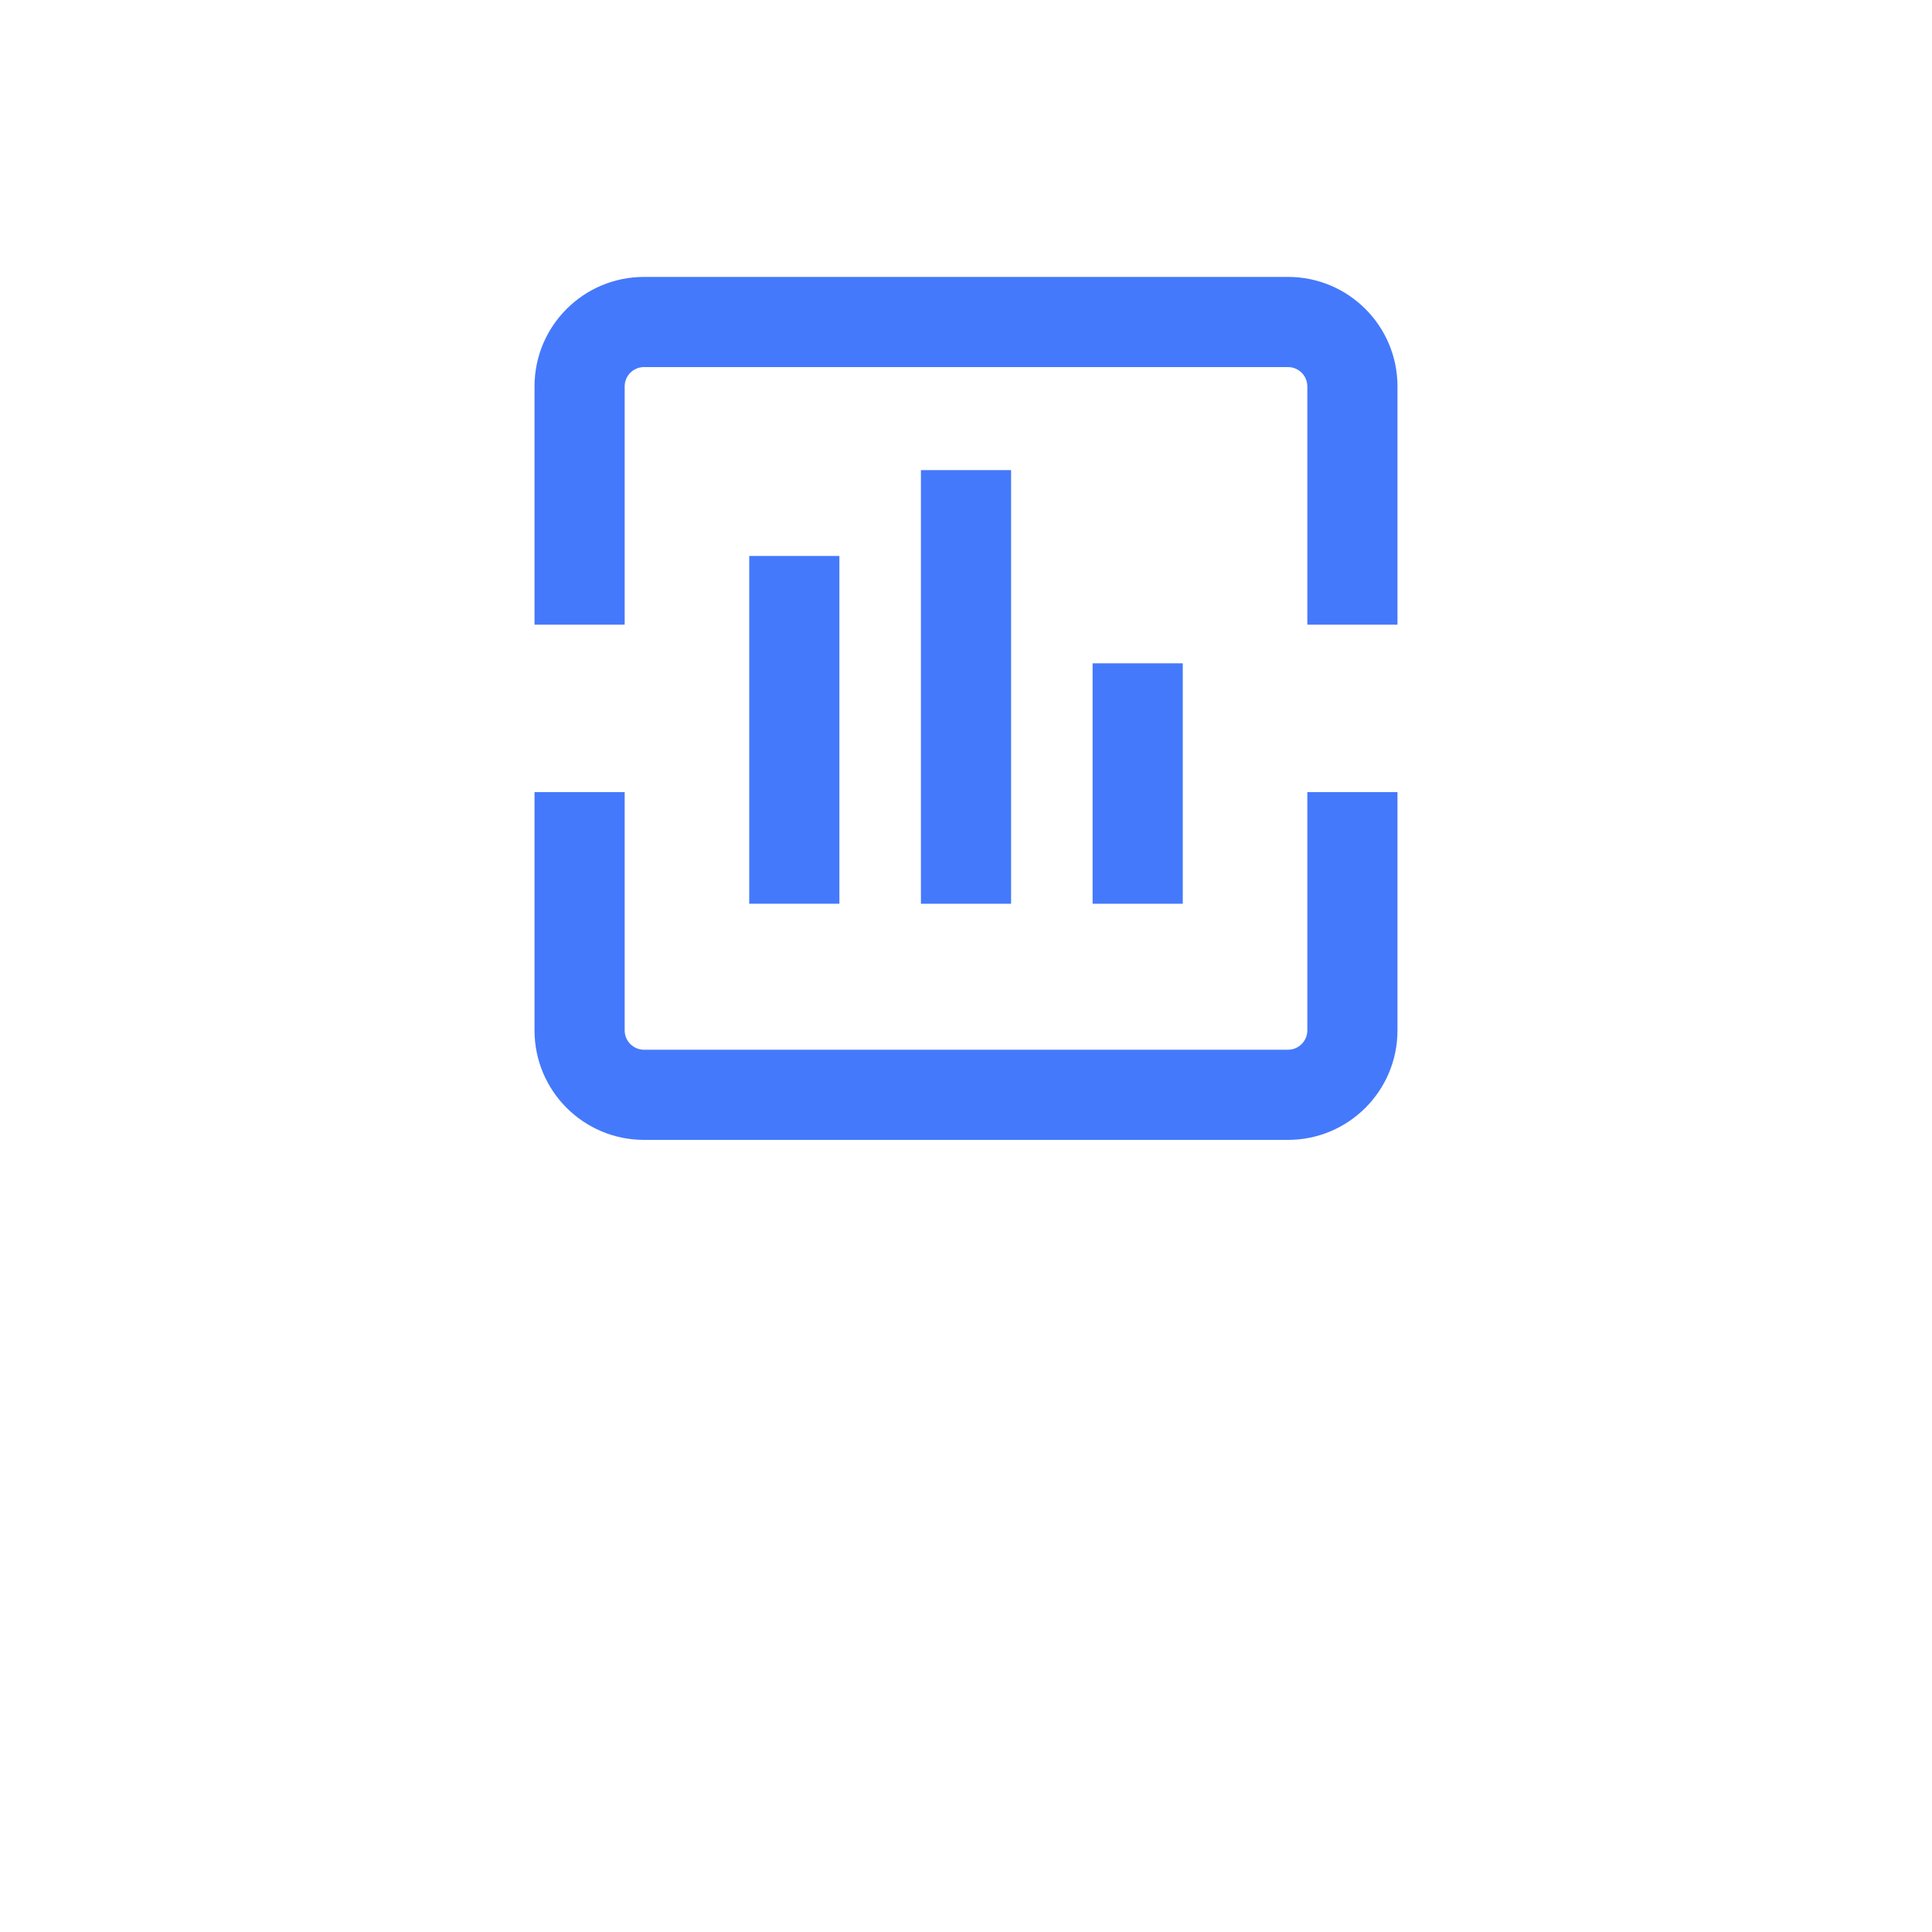
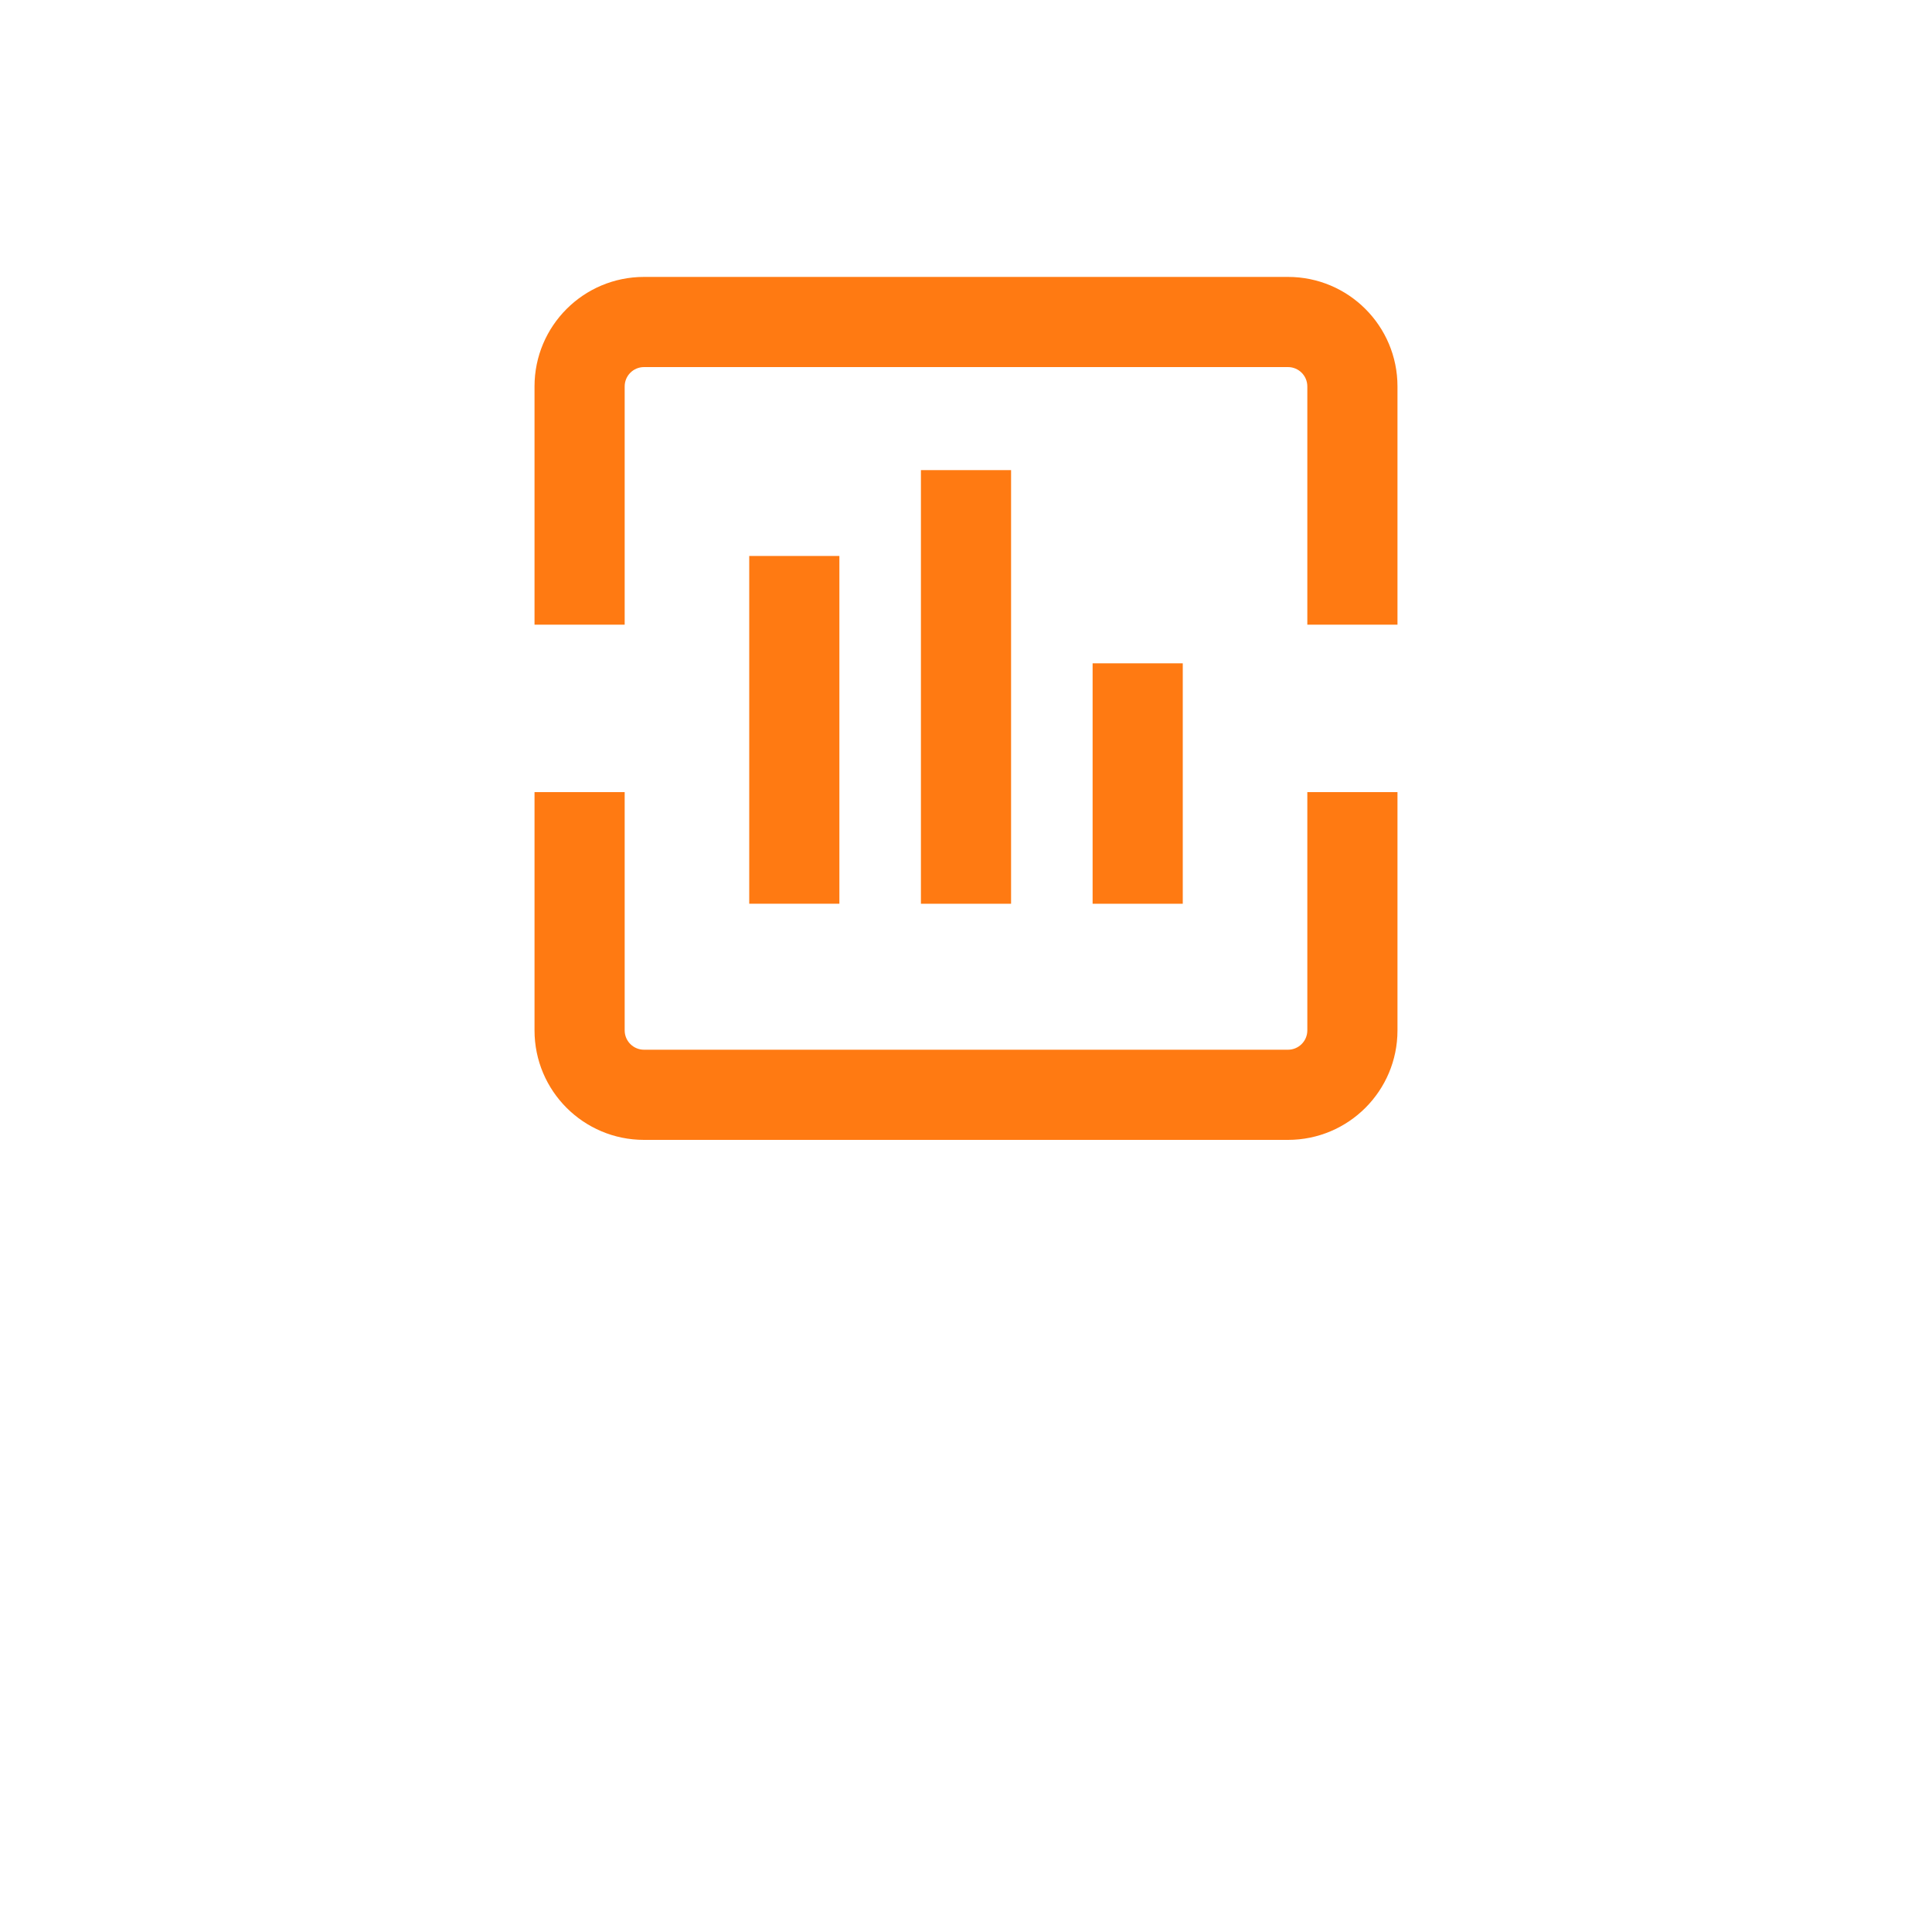
<svg xmlns="http://www.w3.org/2000/svg" width="60" height="60" viewBox="0 0 60 60" fill="none">
  <rect width="60" height="60" fill="none" />
-   <path fill-rule="evenodd" clip-rule="evenodd" d="M20 11.4C19.669 11.4 19.4 11.669 19.4 12V19.4H16.6V12C16.6 10.122 18.122 8.6 20 8.6H40C41.878 8.6 43.4 10.122 43.4 12V19.4H40.6V12C40.6 11.669 40.331 11.4 40 11.4H20Z" fill="#4479FB" />
-   <path fill-rule="evenodd" clip-rule="evenodd" d="M36.732 20.6V28.067H33.932V20.6H36.732Z" fill="#4479FB" />
-   <path fill-rule="evenodd" clip-rule="evenodd" d="M31.4 14.6V28.067H28.6V14.6H31.4Z" fill="#4479FB" />
-   <path fill-rule="evenodd" clip-rule="evenodd" d="M26.068 17.266V28.066H23.268V17.266H26.068Z" fill="#4479FB" />
-   <path fill-rule="evenodd" clip-rule="evenodd" d="M19.4 24.6V32C19.4 32.331 19.669 32.6 20 32.6H40C40.331 32.6 40.6 32.331 40.6 32V24.6H43.4V32C43.4 33.878 41.878 35.4 40 35.4H20C18.122 35.4 16.6 33.878 16.6 32V24.6H19.4Z" fill="#4479FB" />
+   <path fill-rule="evenodd" clip-rule="evenodd" d="M20 11.4C19.669 11.4 19.4 11.669 19.4 12V19.4H16.6V12C16.6 10.122 18.122 8.6 20 8.6H40C41.878 8.6 43.4 10.122 43.4 12V19.4H40.6V12C40.6 11.669 40.331 11.4 40 11.4H20Z" fill="#FF7A12" />
+   <path fill-rule="evenodd" clip-rule="evenodd" d="M36.732 20.6V28.067H33.932V20.6H36.732Z" fill="#FF7A12" />
+   <path fill-rule="evenodd" clip-rule="evenodd" d="M31.4 14.6V28.067H28.6V14.6H31.4Z" fill="#FF7A12" />
+   <path fill-rule="evenodd" clip-rule="evenodd" d="M26.068 17.266V28.066H23.268V17.266H26.068Z" fill="#FF7A12" />
+   <path fill-rule="evenodd" clip-rule="evenodd" d="M19.4 24.6V32C19.4 32.331 19.669 32.6 20 32.6H40C40.331 32.6 40.6 32.331 40.6 32V24.6H43.4V32C43.4 33.878 41.878 35.4 40 35.4H20C18.122 35.4 16.6 33.878 16.6 32V24.6H19.4Z" fill="#FF7A12" />
</svg>
